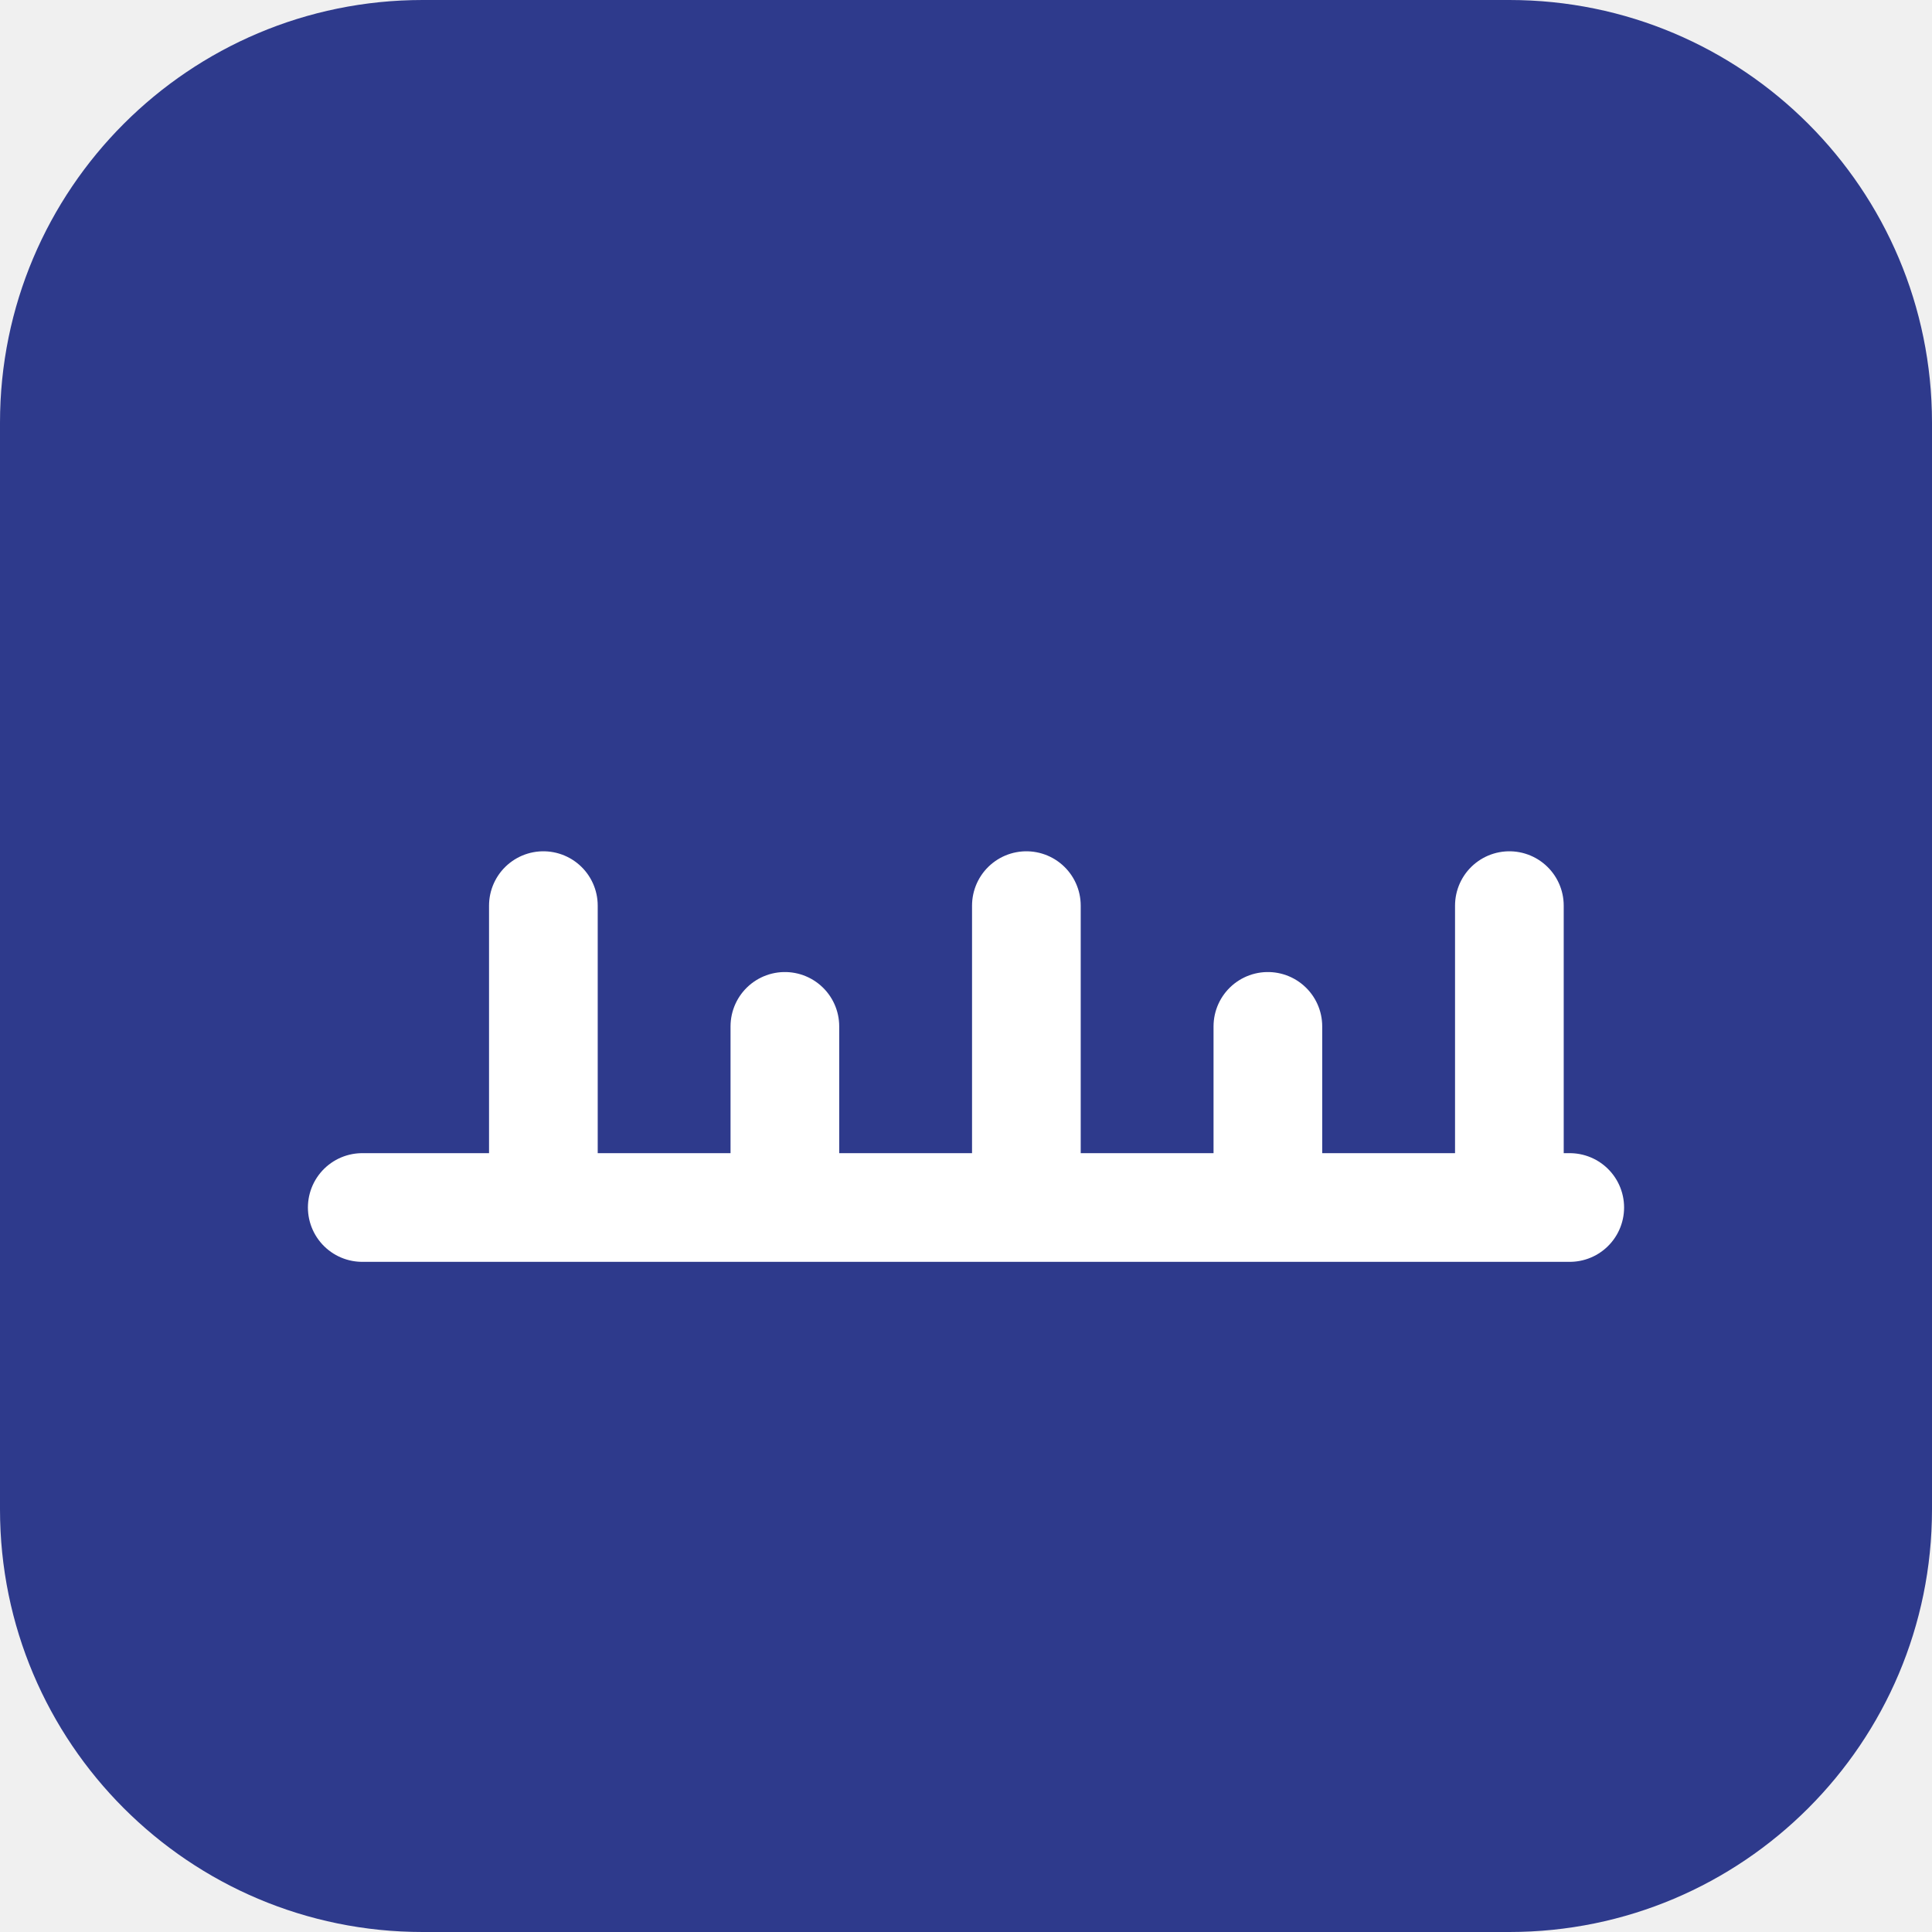
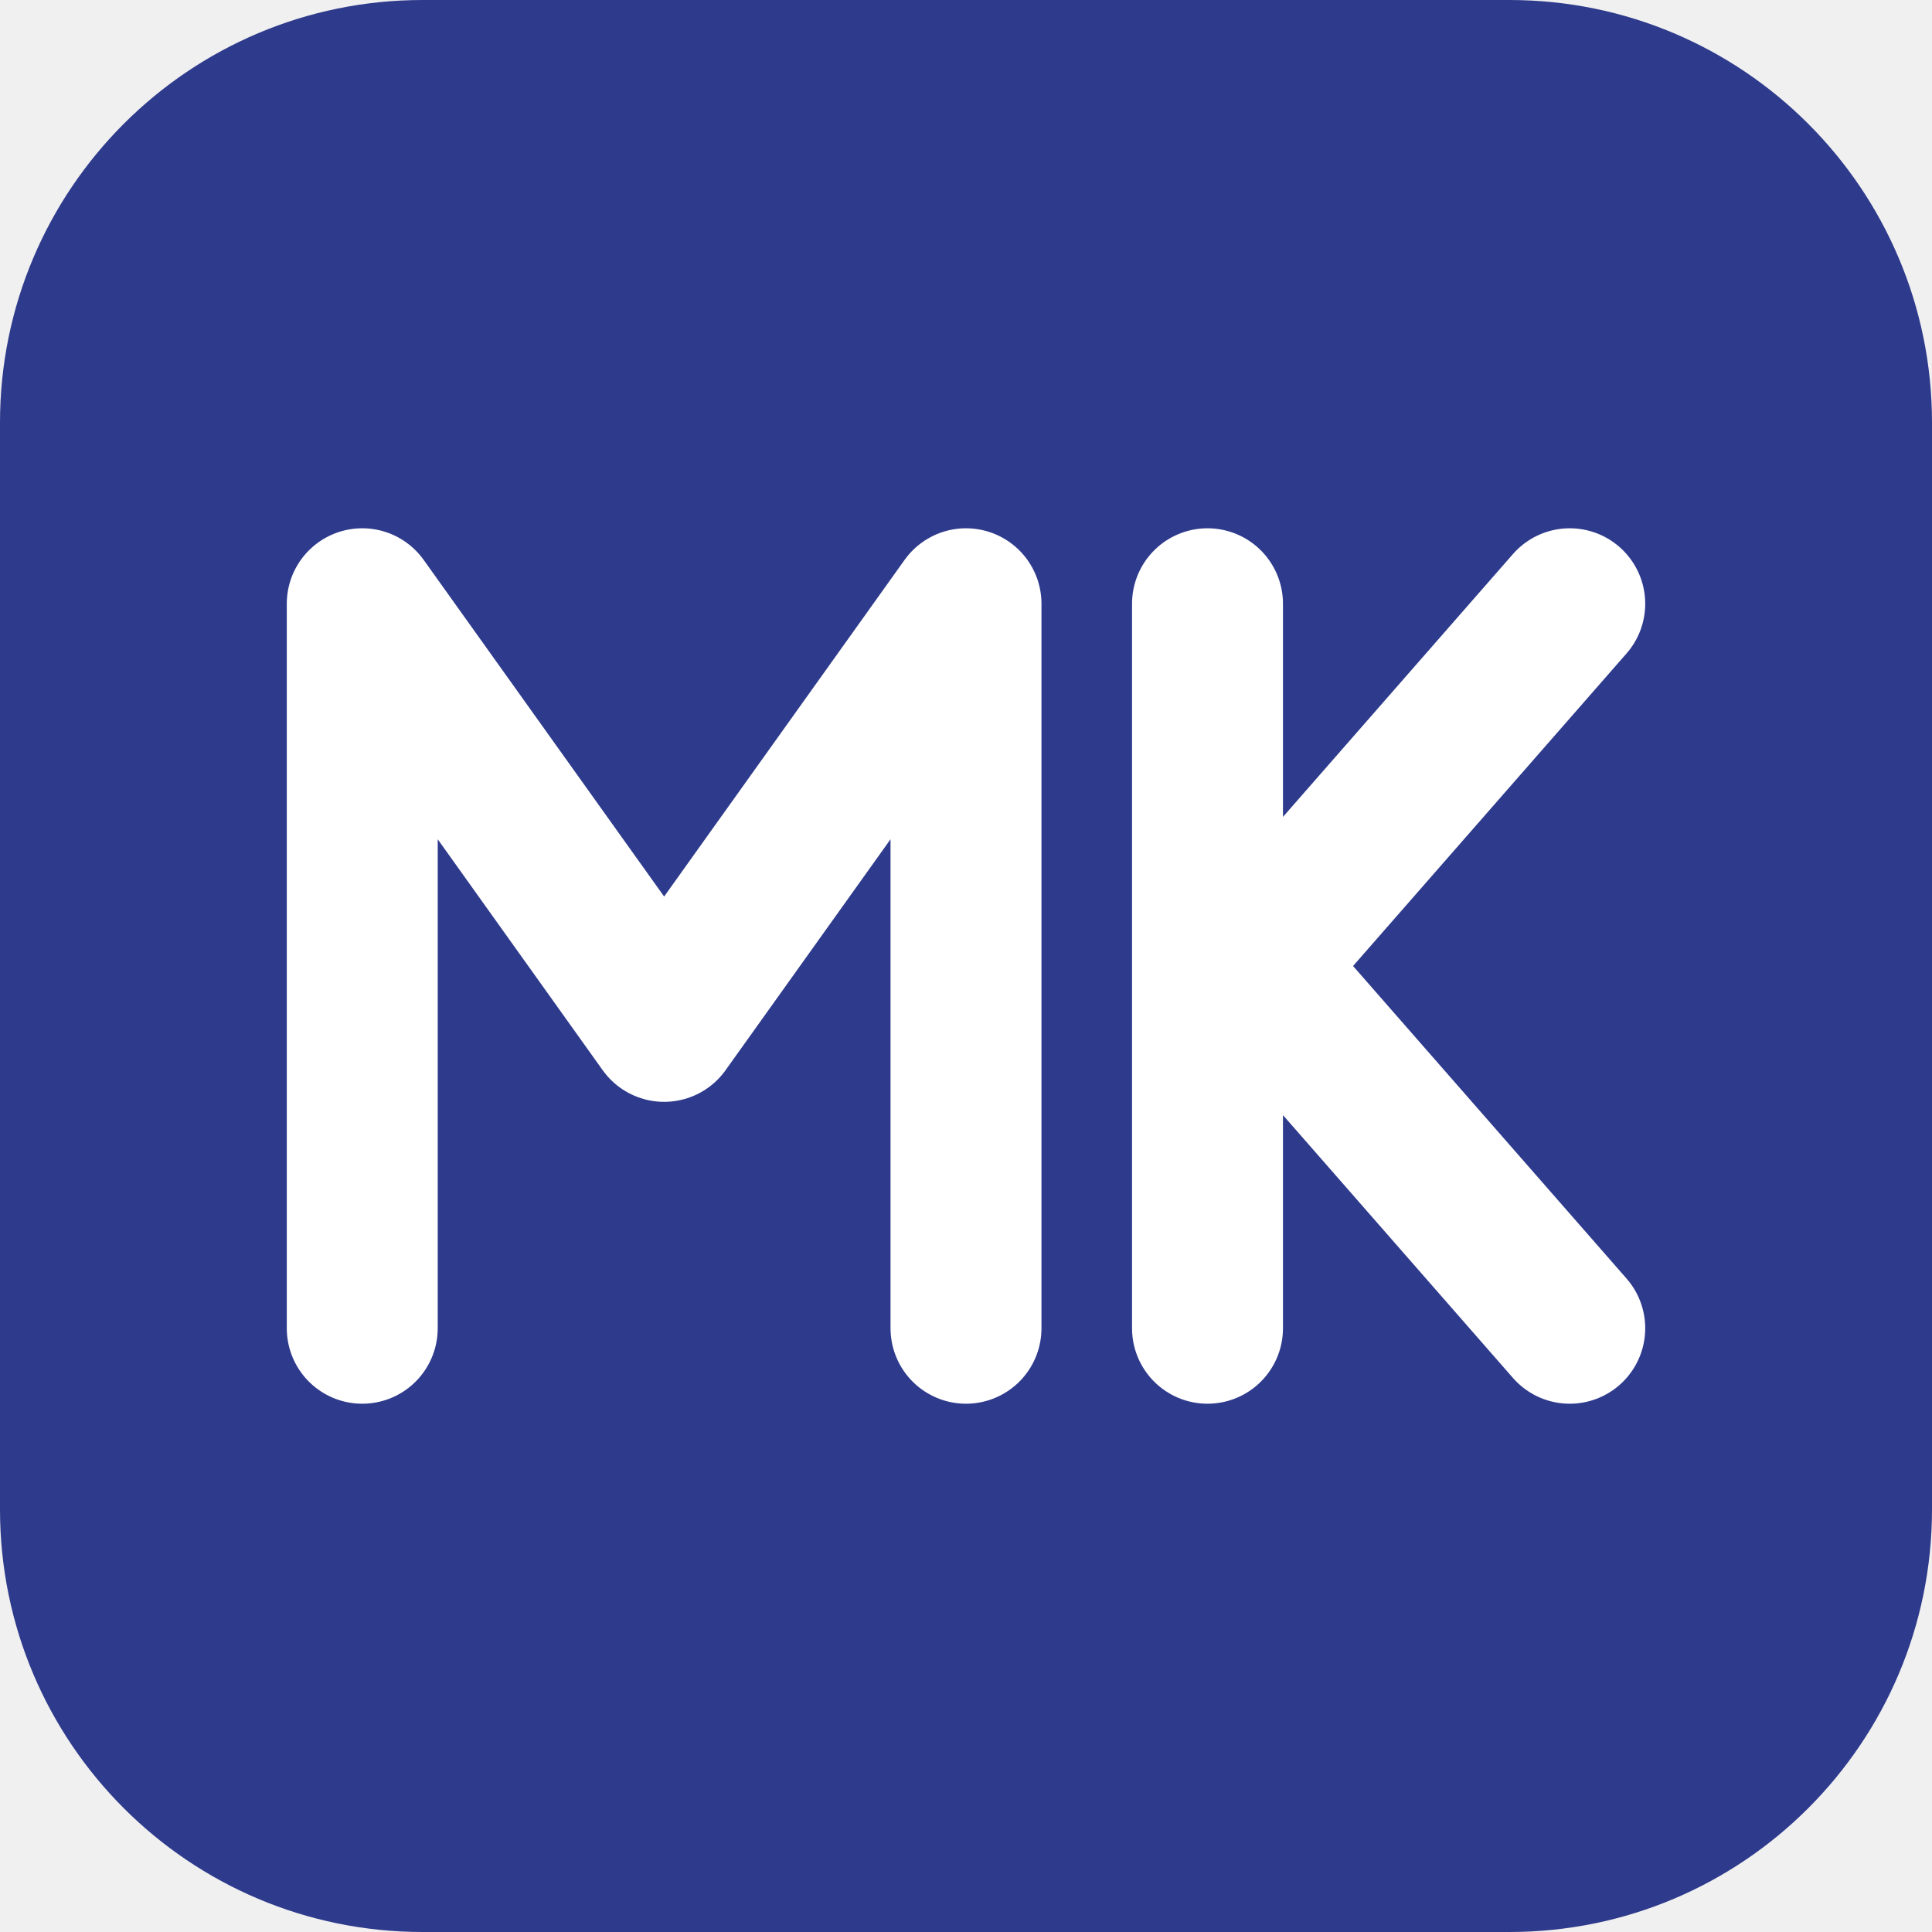
- <svg xmlns="http://www.w3.org/2000/svg" viewBox="0 0 32 32">
-   <rect width="32" height="32" rx="7" fill="#2E3A8C" />
-   <path d="M6 20h20M9 20v-5M13 20v-3M17 20v-5M21 20v-3M25 20v-5" stroke="#fff" stroke-width="1.8" stroke-linecap="round" />
+ <svg xmlns="http://www.w3.org/2000/svg" viewBox="0 0 64 64">
+   <rect width="64" height="64" rx="14" fill="#2E3A8C" />
+   <path d="M12 44V20l10 14 10-14v24M40 20v24M52 20 41.5 32 52 44" fill="none" stroke="#fff" stroke-width="5" stroke-linecap="round" stroke-linejoin="round" />
</svg>
